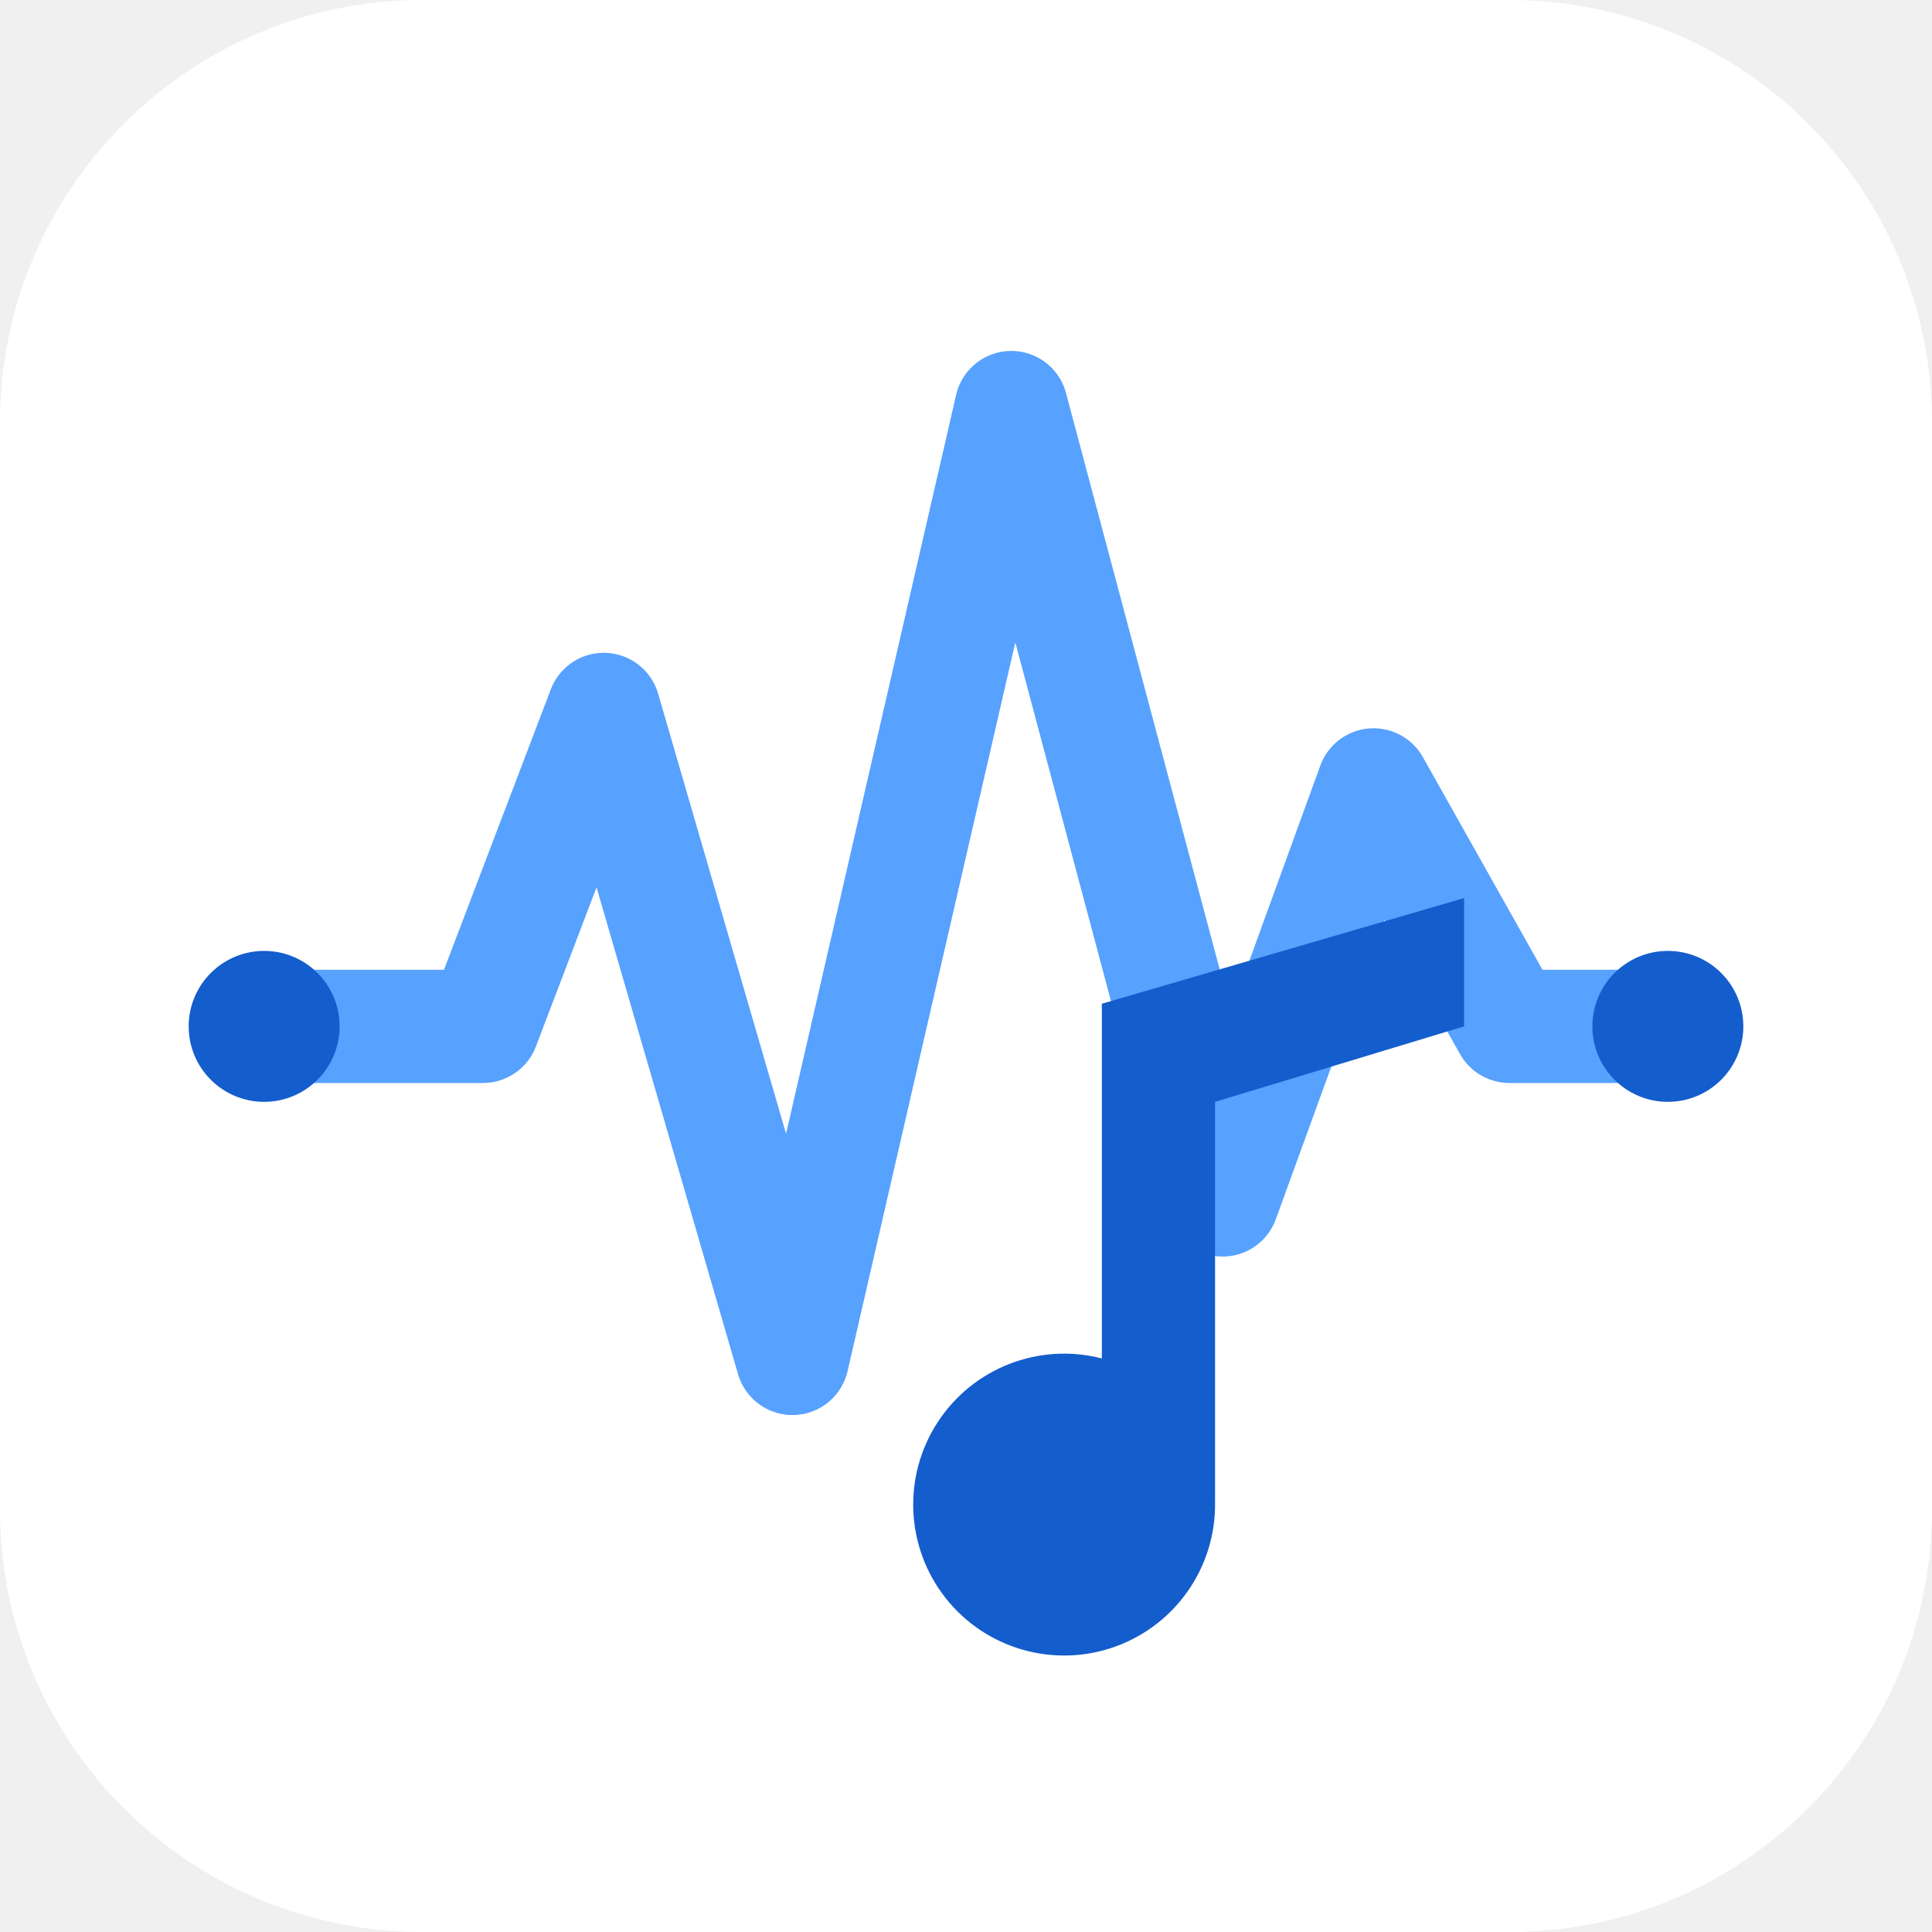
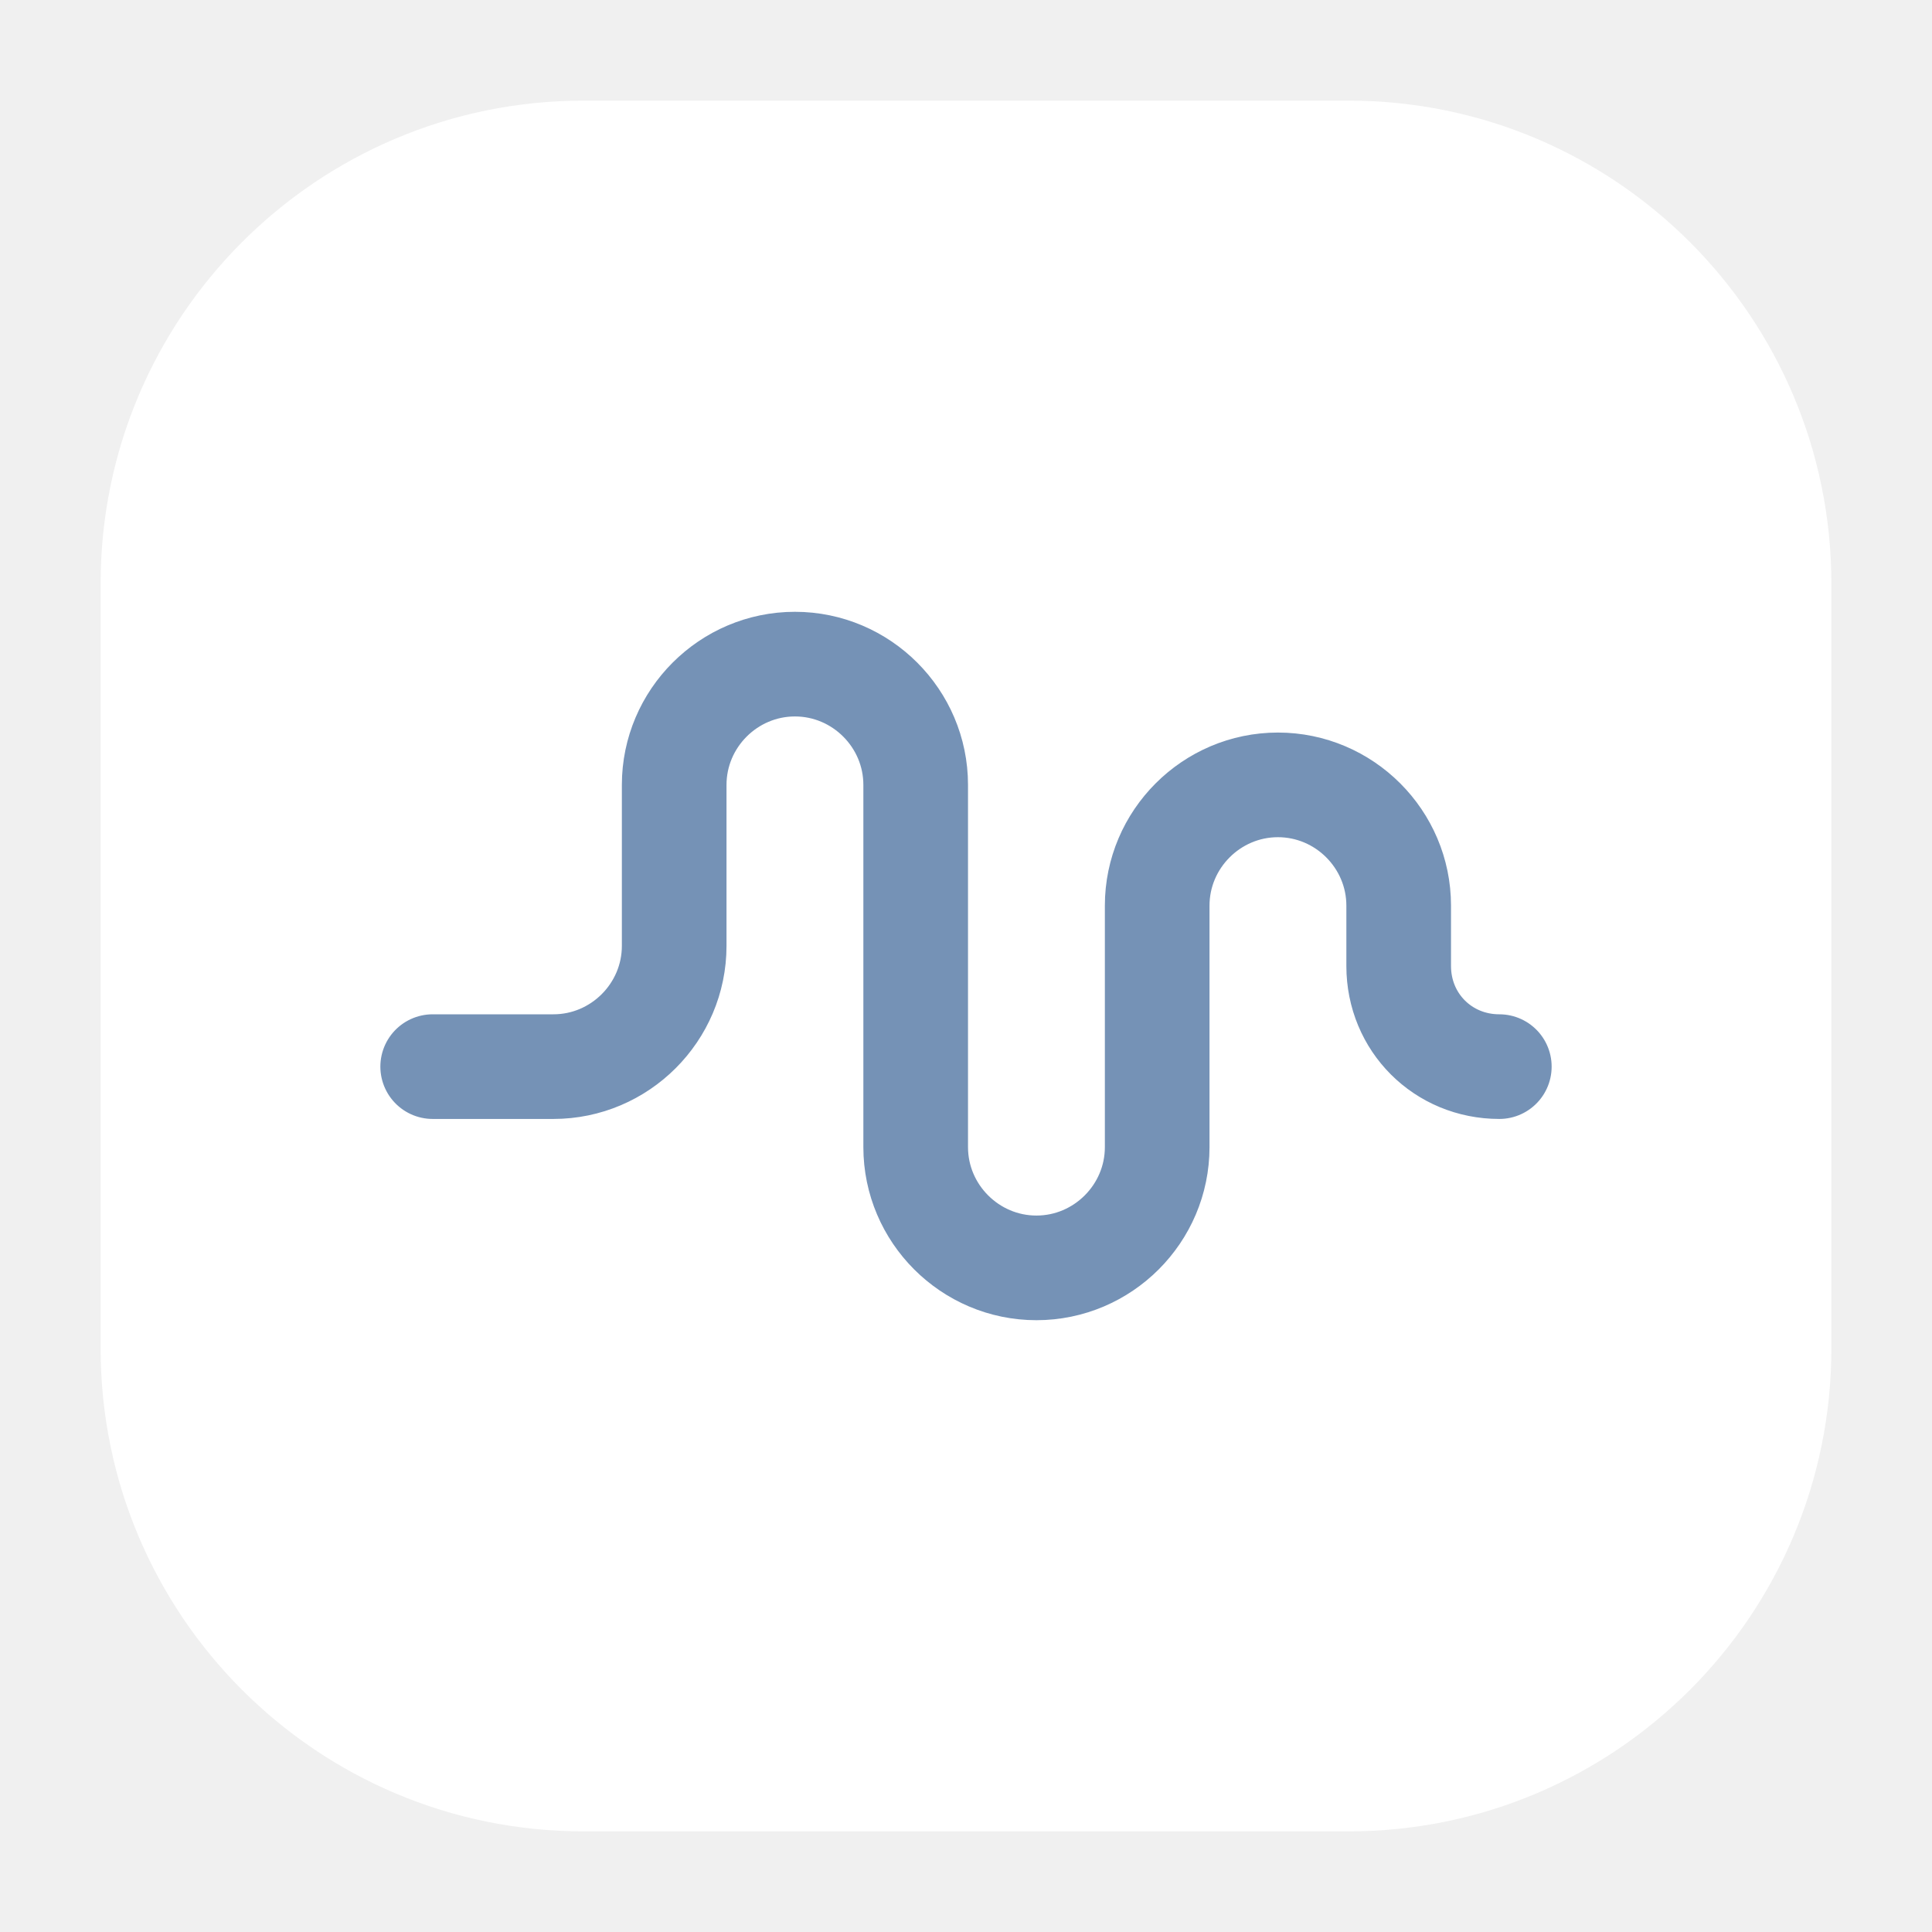
- <svg xmlns="http://www.w3.org/2000/svg" viewBox="0 0 256 256" role="img" aria-labelledby="title desc">
-   <rect width="256" height="256" rx="56" fill="#fff" />
-   <path d="M35 136h29l16-42 25 86 29-126 28 105 20-55 18 32h21" fill="none" stroke="#57a1ff" stroke-width="15" stroke-linecap="round" stroke-linejoin="round" />
-   <circle cx="35" cy="136" r="10" fill="#145dcc" />
-   <circle cx="221" cy="136" r="10" fill="#145dcc" />
-   <path d="M161 168v31a20 20 0 1 1-15-19v-47l48-14v17l-33 10" fill="#145dcc" />
+ <svg xmlns="http://www.w3.org/2000/svg" width="256" height="256" viewBox="0 0 96 96" role="img" aria-labelledby="title desc">
+   <rect x="5" y="5" width="86" height="86" rx="24" fill="#FFF" />
+   <path d="M22 53h6c3.3 0 6-2.7 6-6v-8c0-3.3 2.7-6 6-6s6 2.7 6 6v18c0 3.3 2.7 6 6 6s6-2.7 6-6V45c0-3.3 2.7-6 6-6s6 2.7 6 6v3c0 2.8 2.2 5 5 5" transform="translate(-0.5 0)" fill="none" stroke="#7592B6" stroke-width="5.2" stroke-linecap="round" stroke-linejoin="round" />
</svg>
